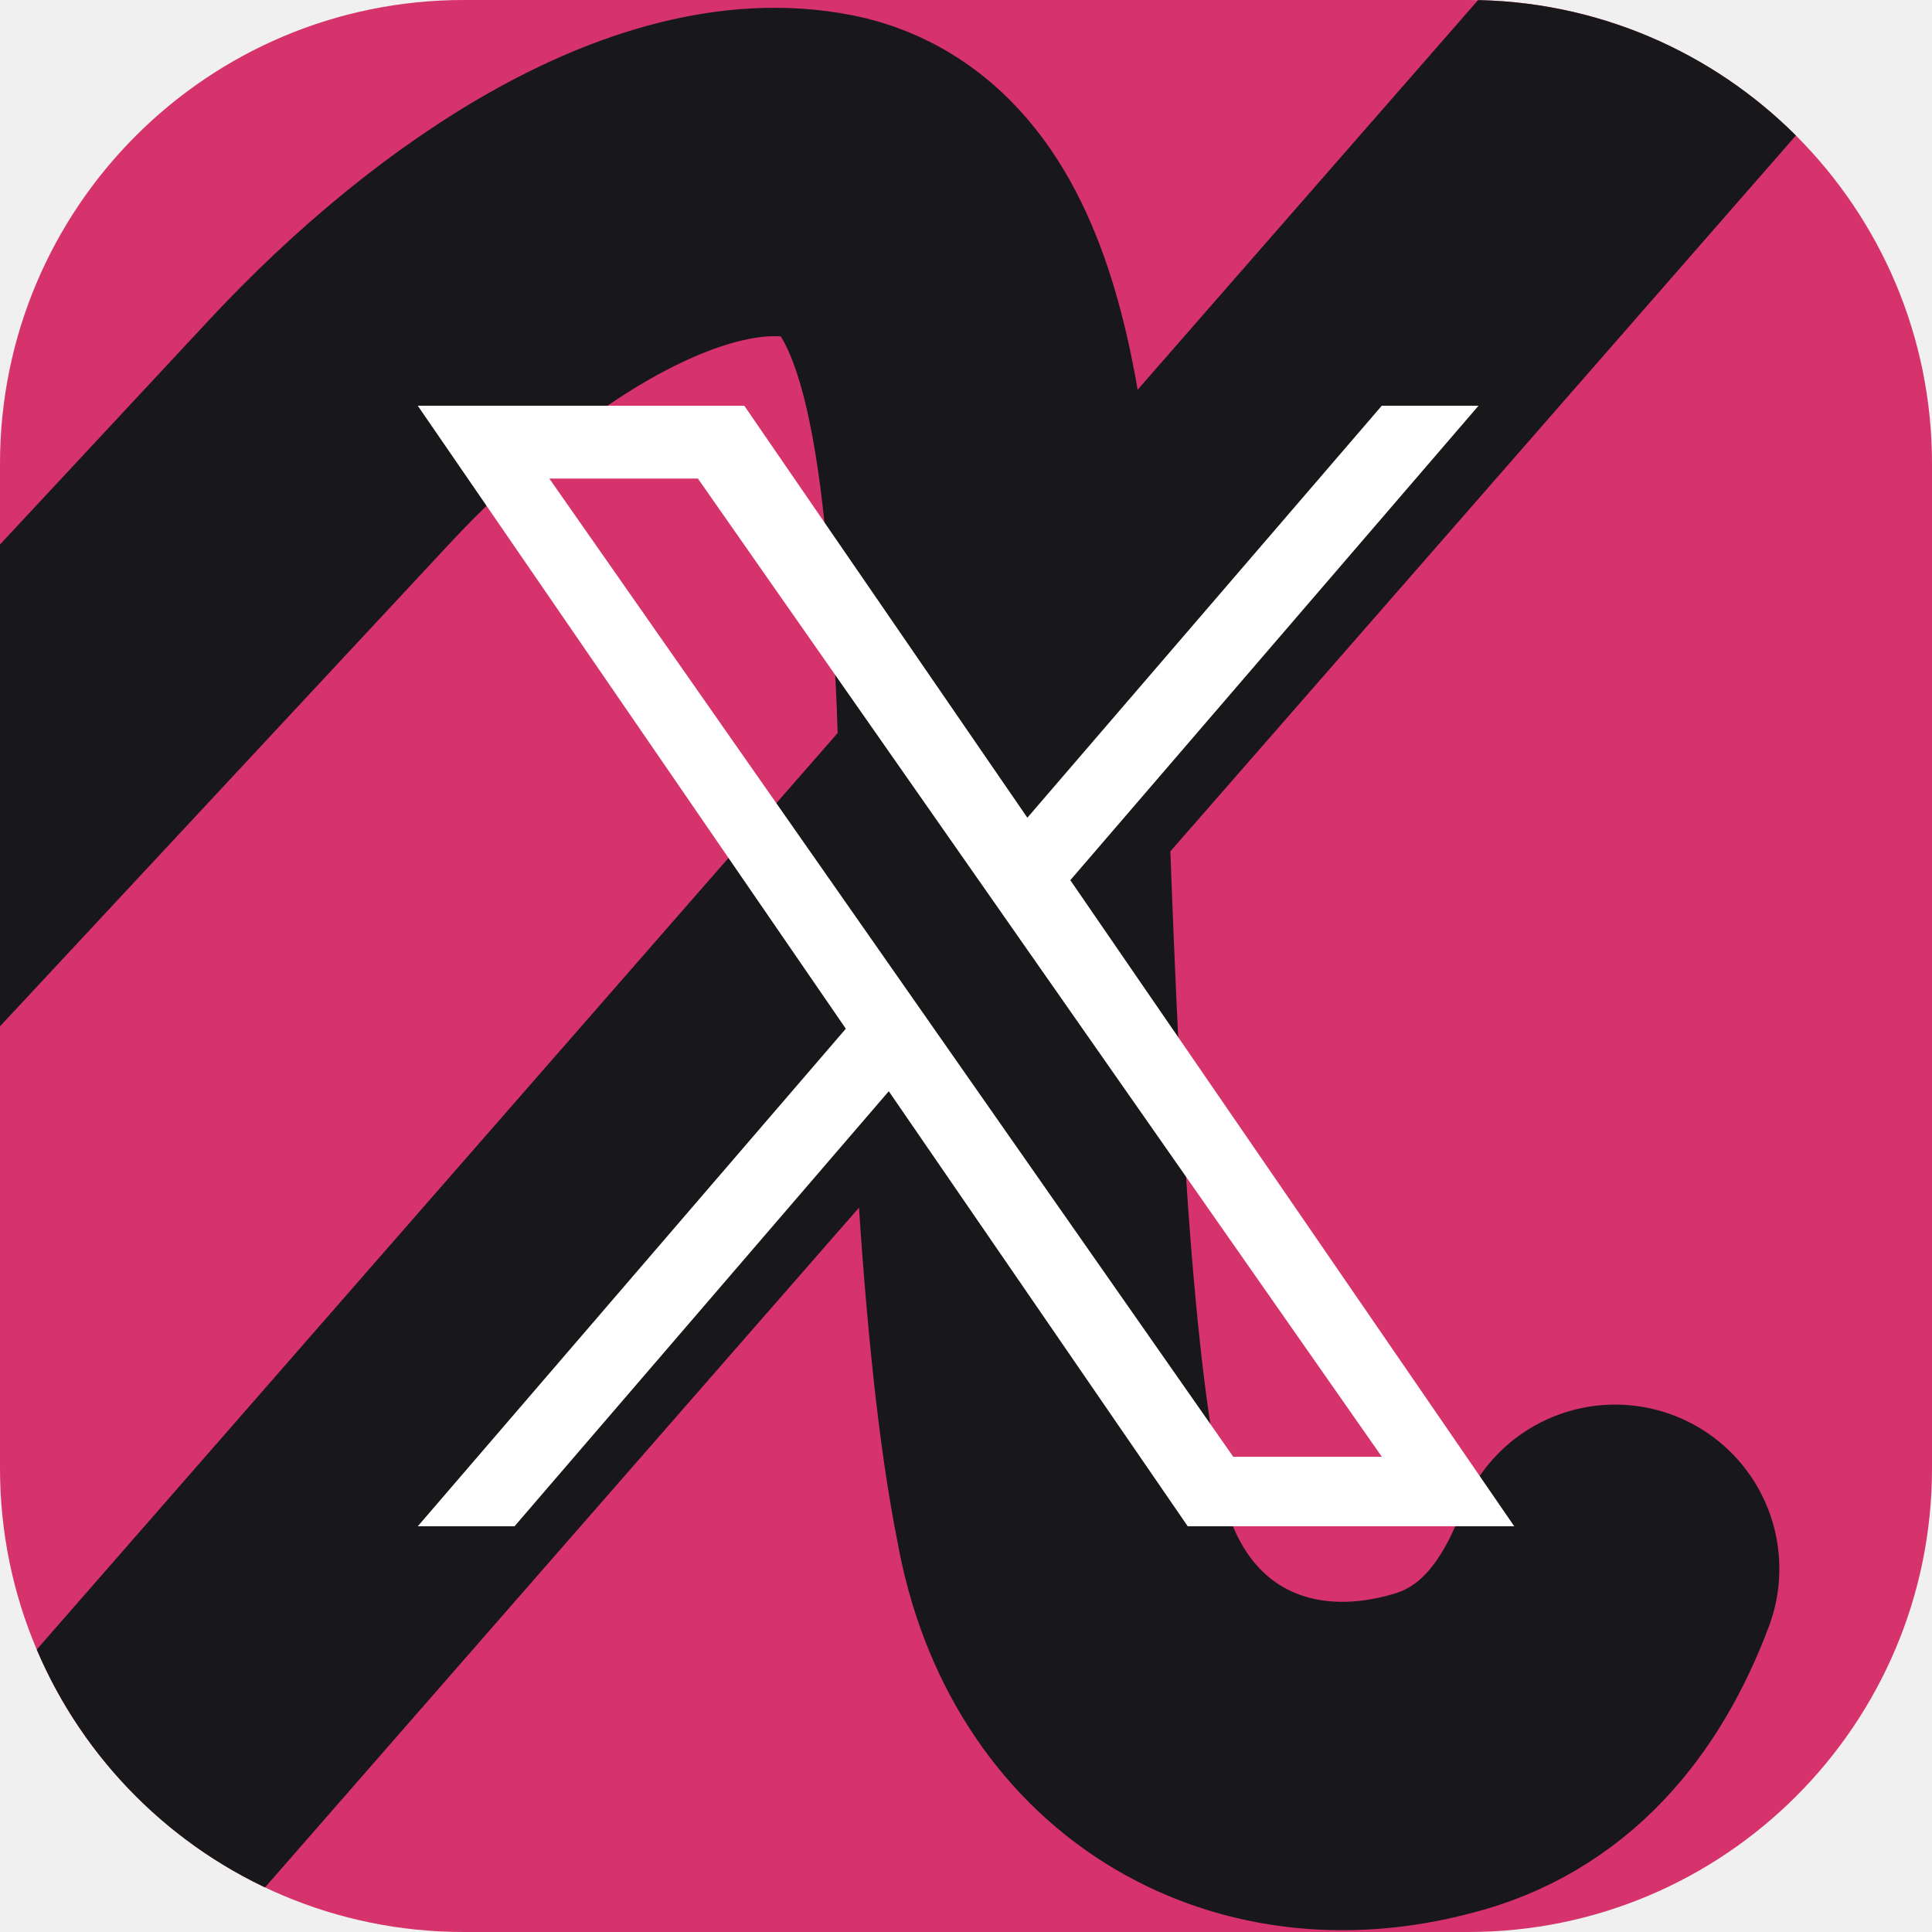
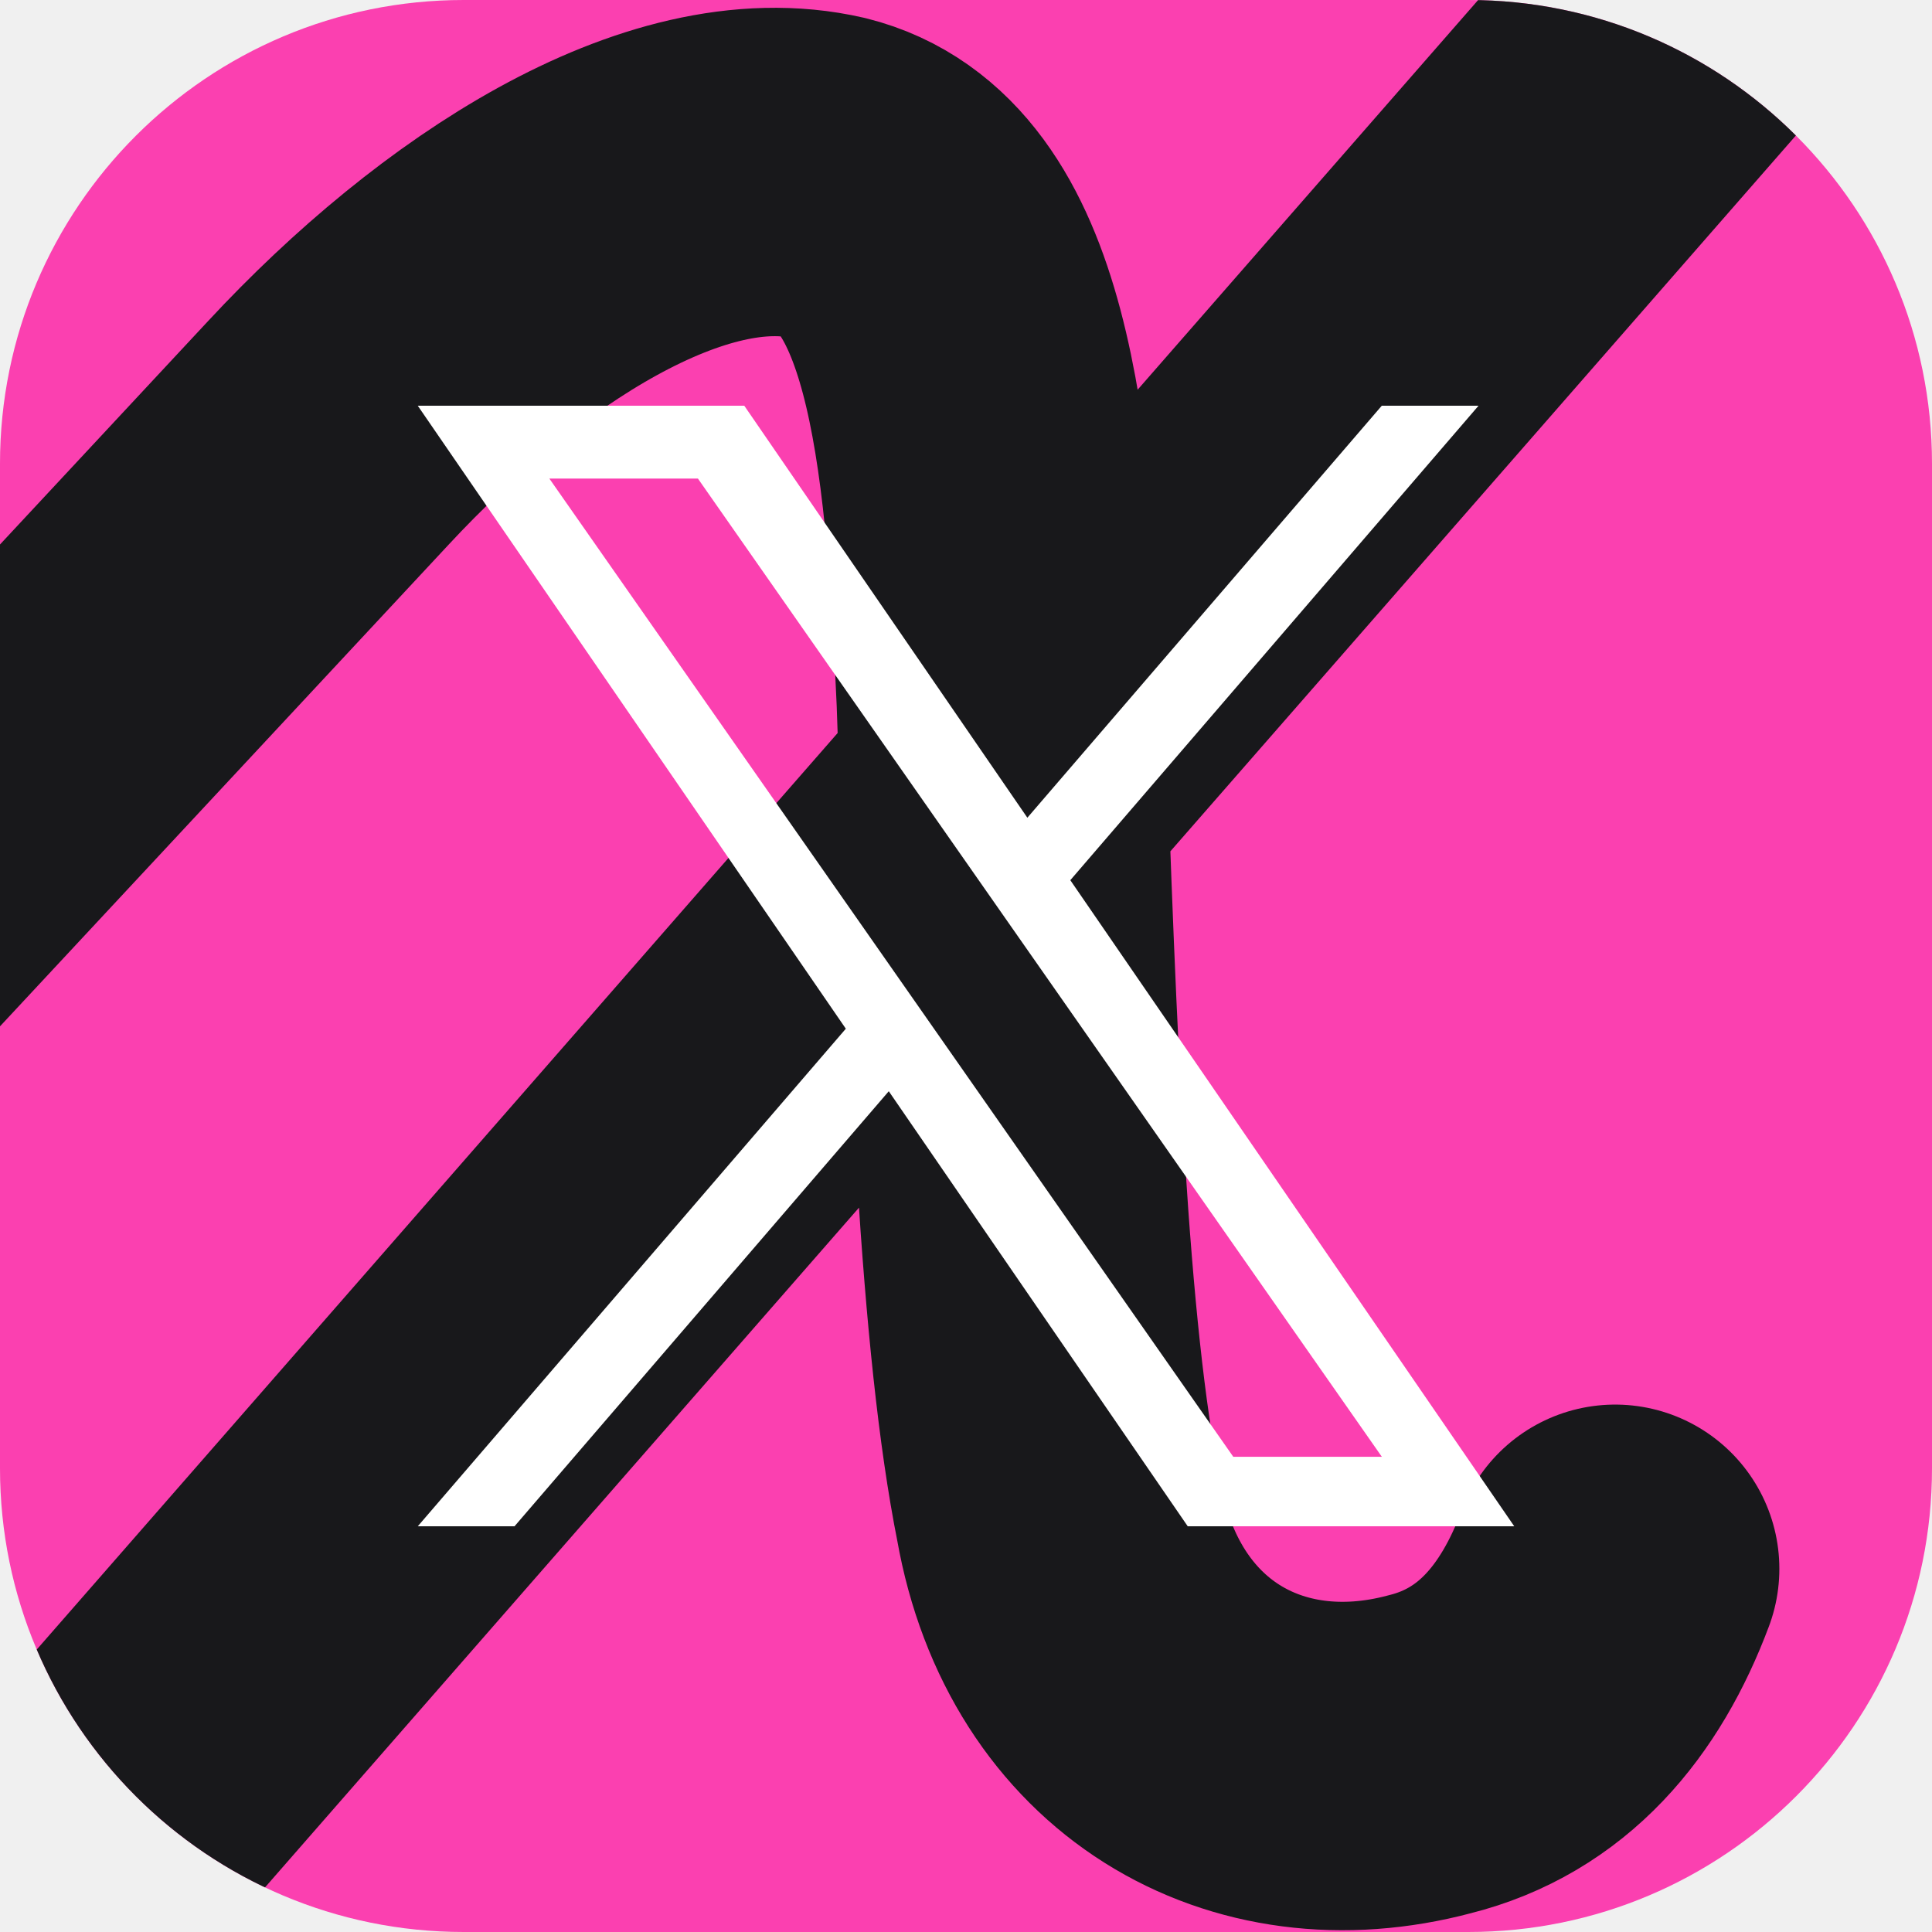
<svg xmlns="http://www.w3.org/2000/svg" width="100" height="100" viewBox="0 0 100 100">
  <clipPath id="tile">
    <rect width="100" height="100" rx="24" />
  </clipPath>
  <g clip-path="url(#tile)">
-     <rect width="100" height="100" fill="#D6336C" />
+     <rect width="100" height="100" fill="#FB40B0" />
    <path transform="translate(50 50) scale(0.6) translate(-110 -118)" d="M-40,174 L55,72 C68,58 85,47 98,50 C110,53 112,72 113,95 C114,125 115,150 118,165 C121,182 135,190 150,186 C158,184 163,178 166,170 M-60,301.3 L260,-64.9" fill="none" stroke="#18181B" stroke-width="28.33" stroke-linecap="round" stroke-linejoin="round" />
  </g>
  <g fill="#fff" transform="translate(21.000 21.000) scale(2.4167)">
    <path d="M14.234 10.162 22.977 0h-2.072l-7.591 8.824L7.251 0H.258l9.168 13.343L.258 24H2.33l8.016-9.318L16.749 24h6.993zm-2.837 3.299-.929-1.329L3.076 1.56h3.182l5.965 8.532.929 1.329 7.754 11.09h-3.182z" />
  </g>
</svg>
